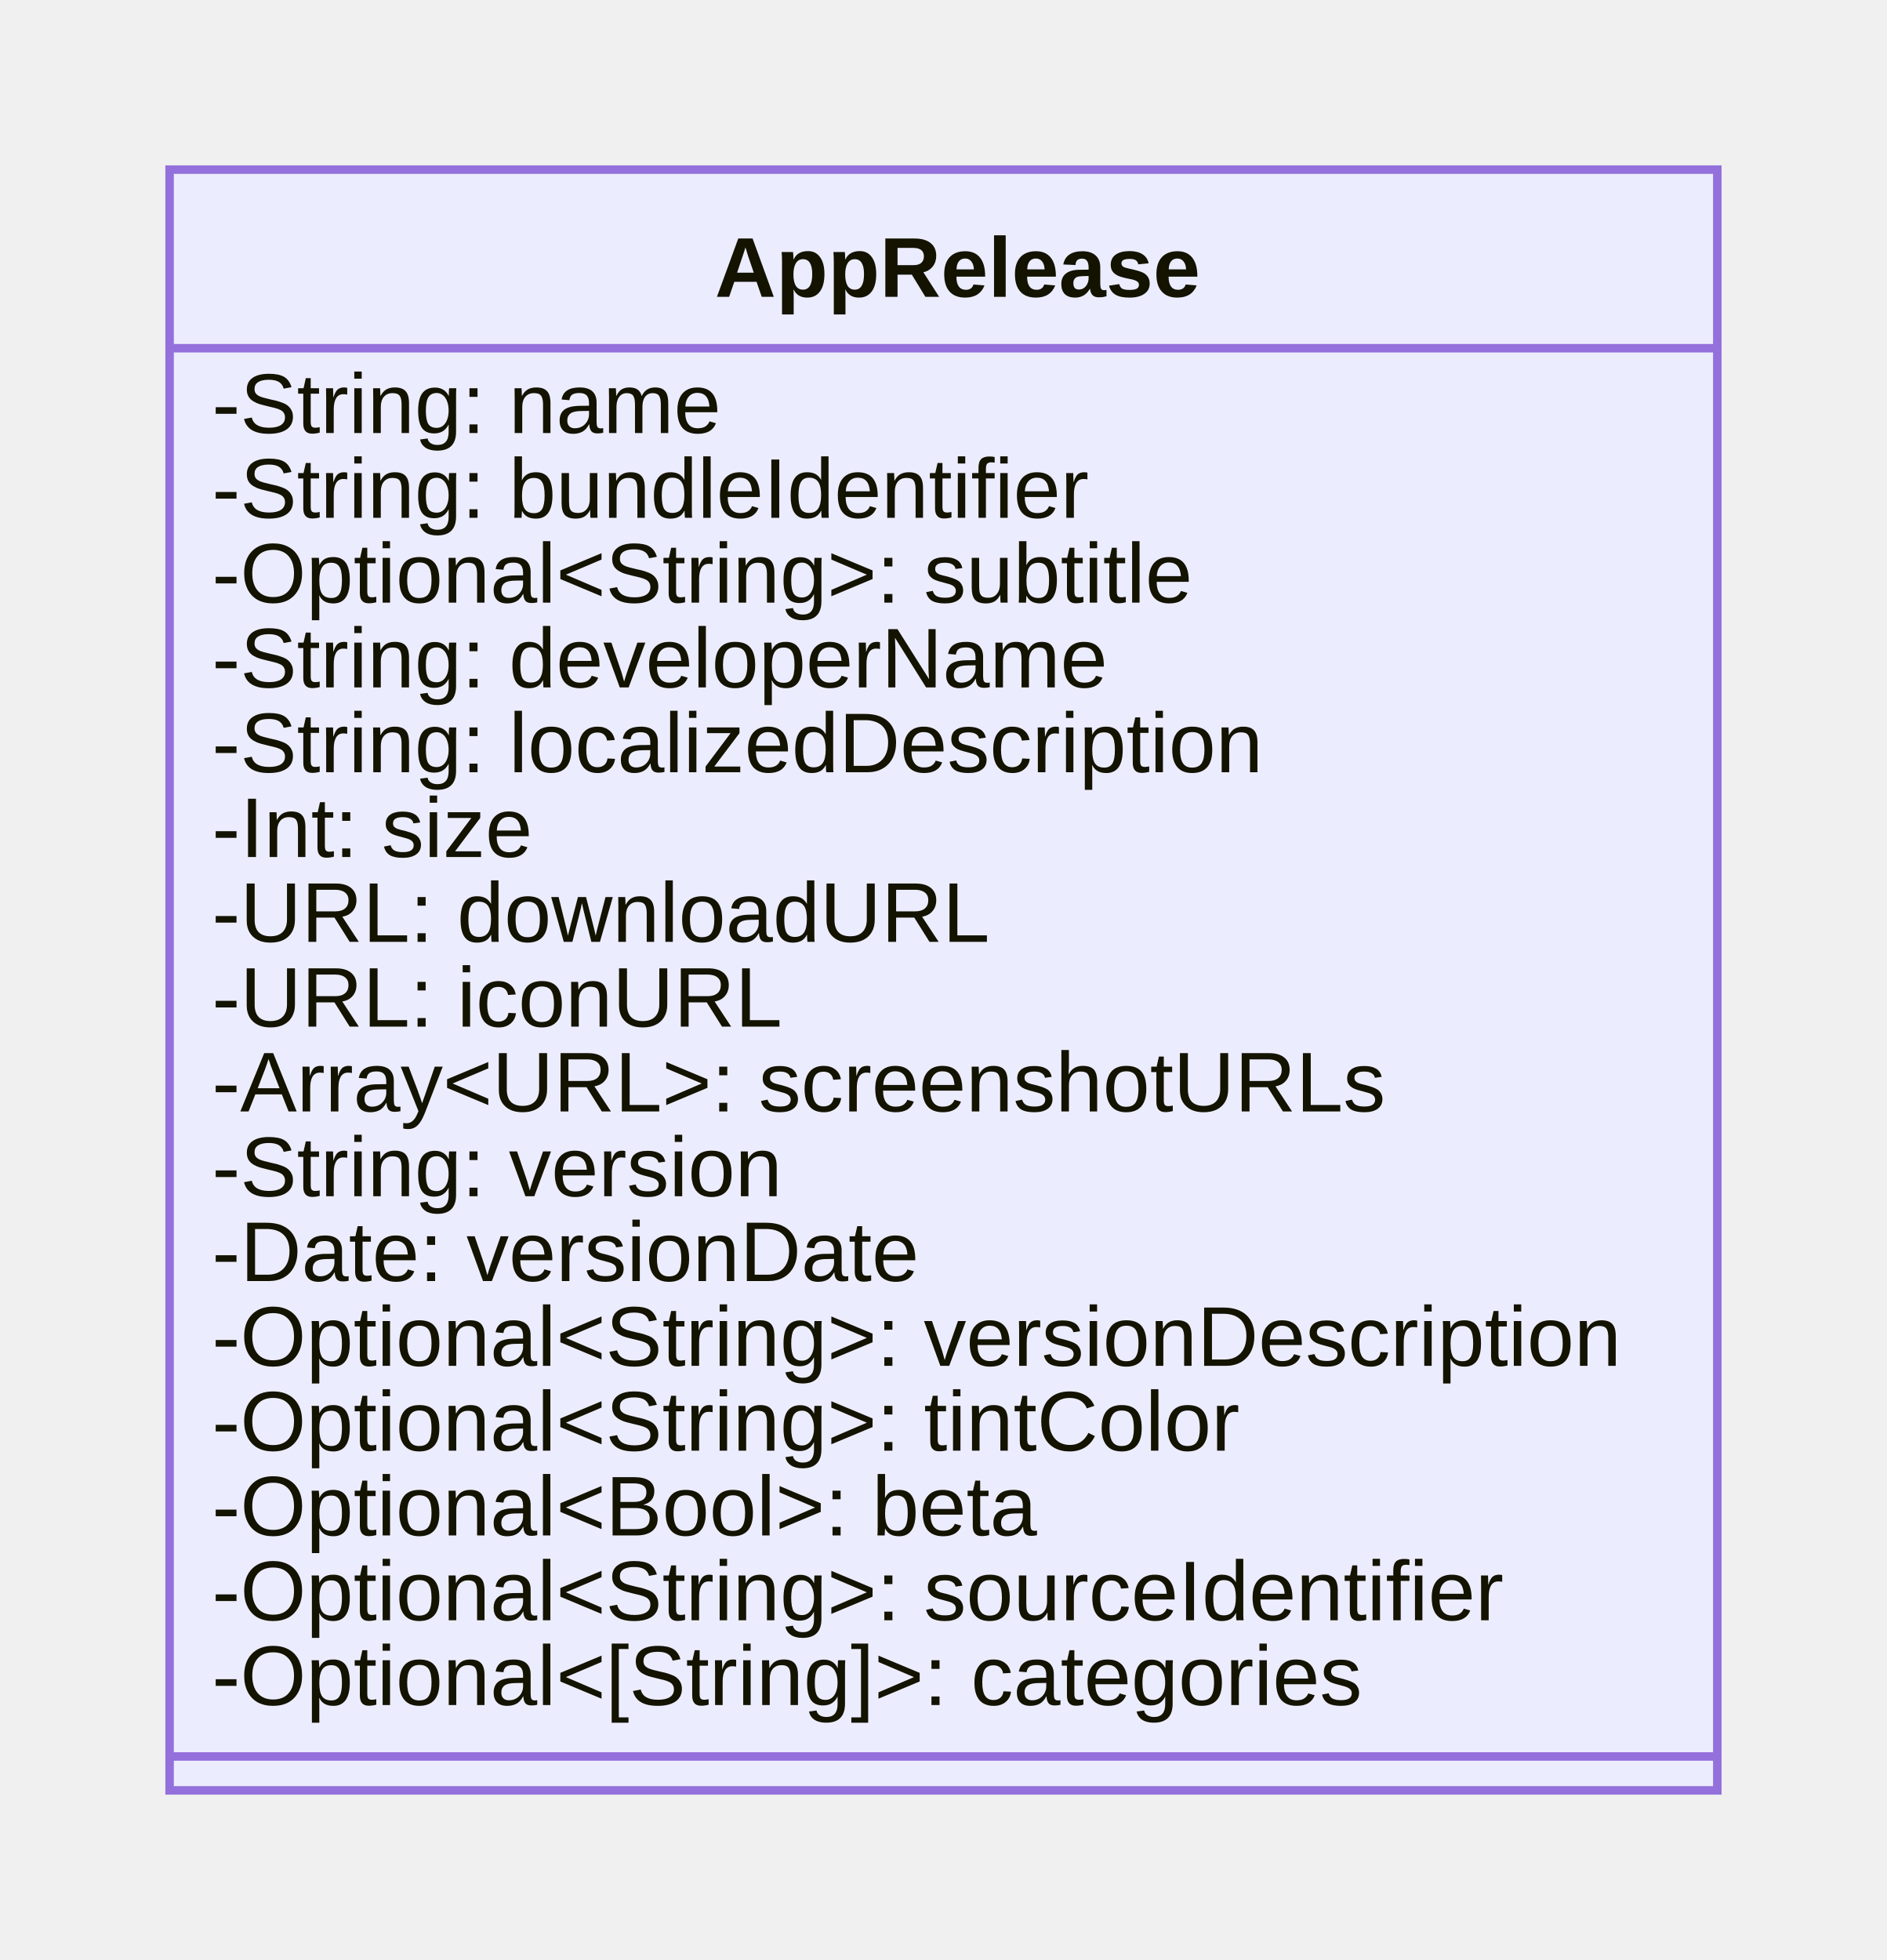
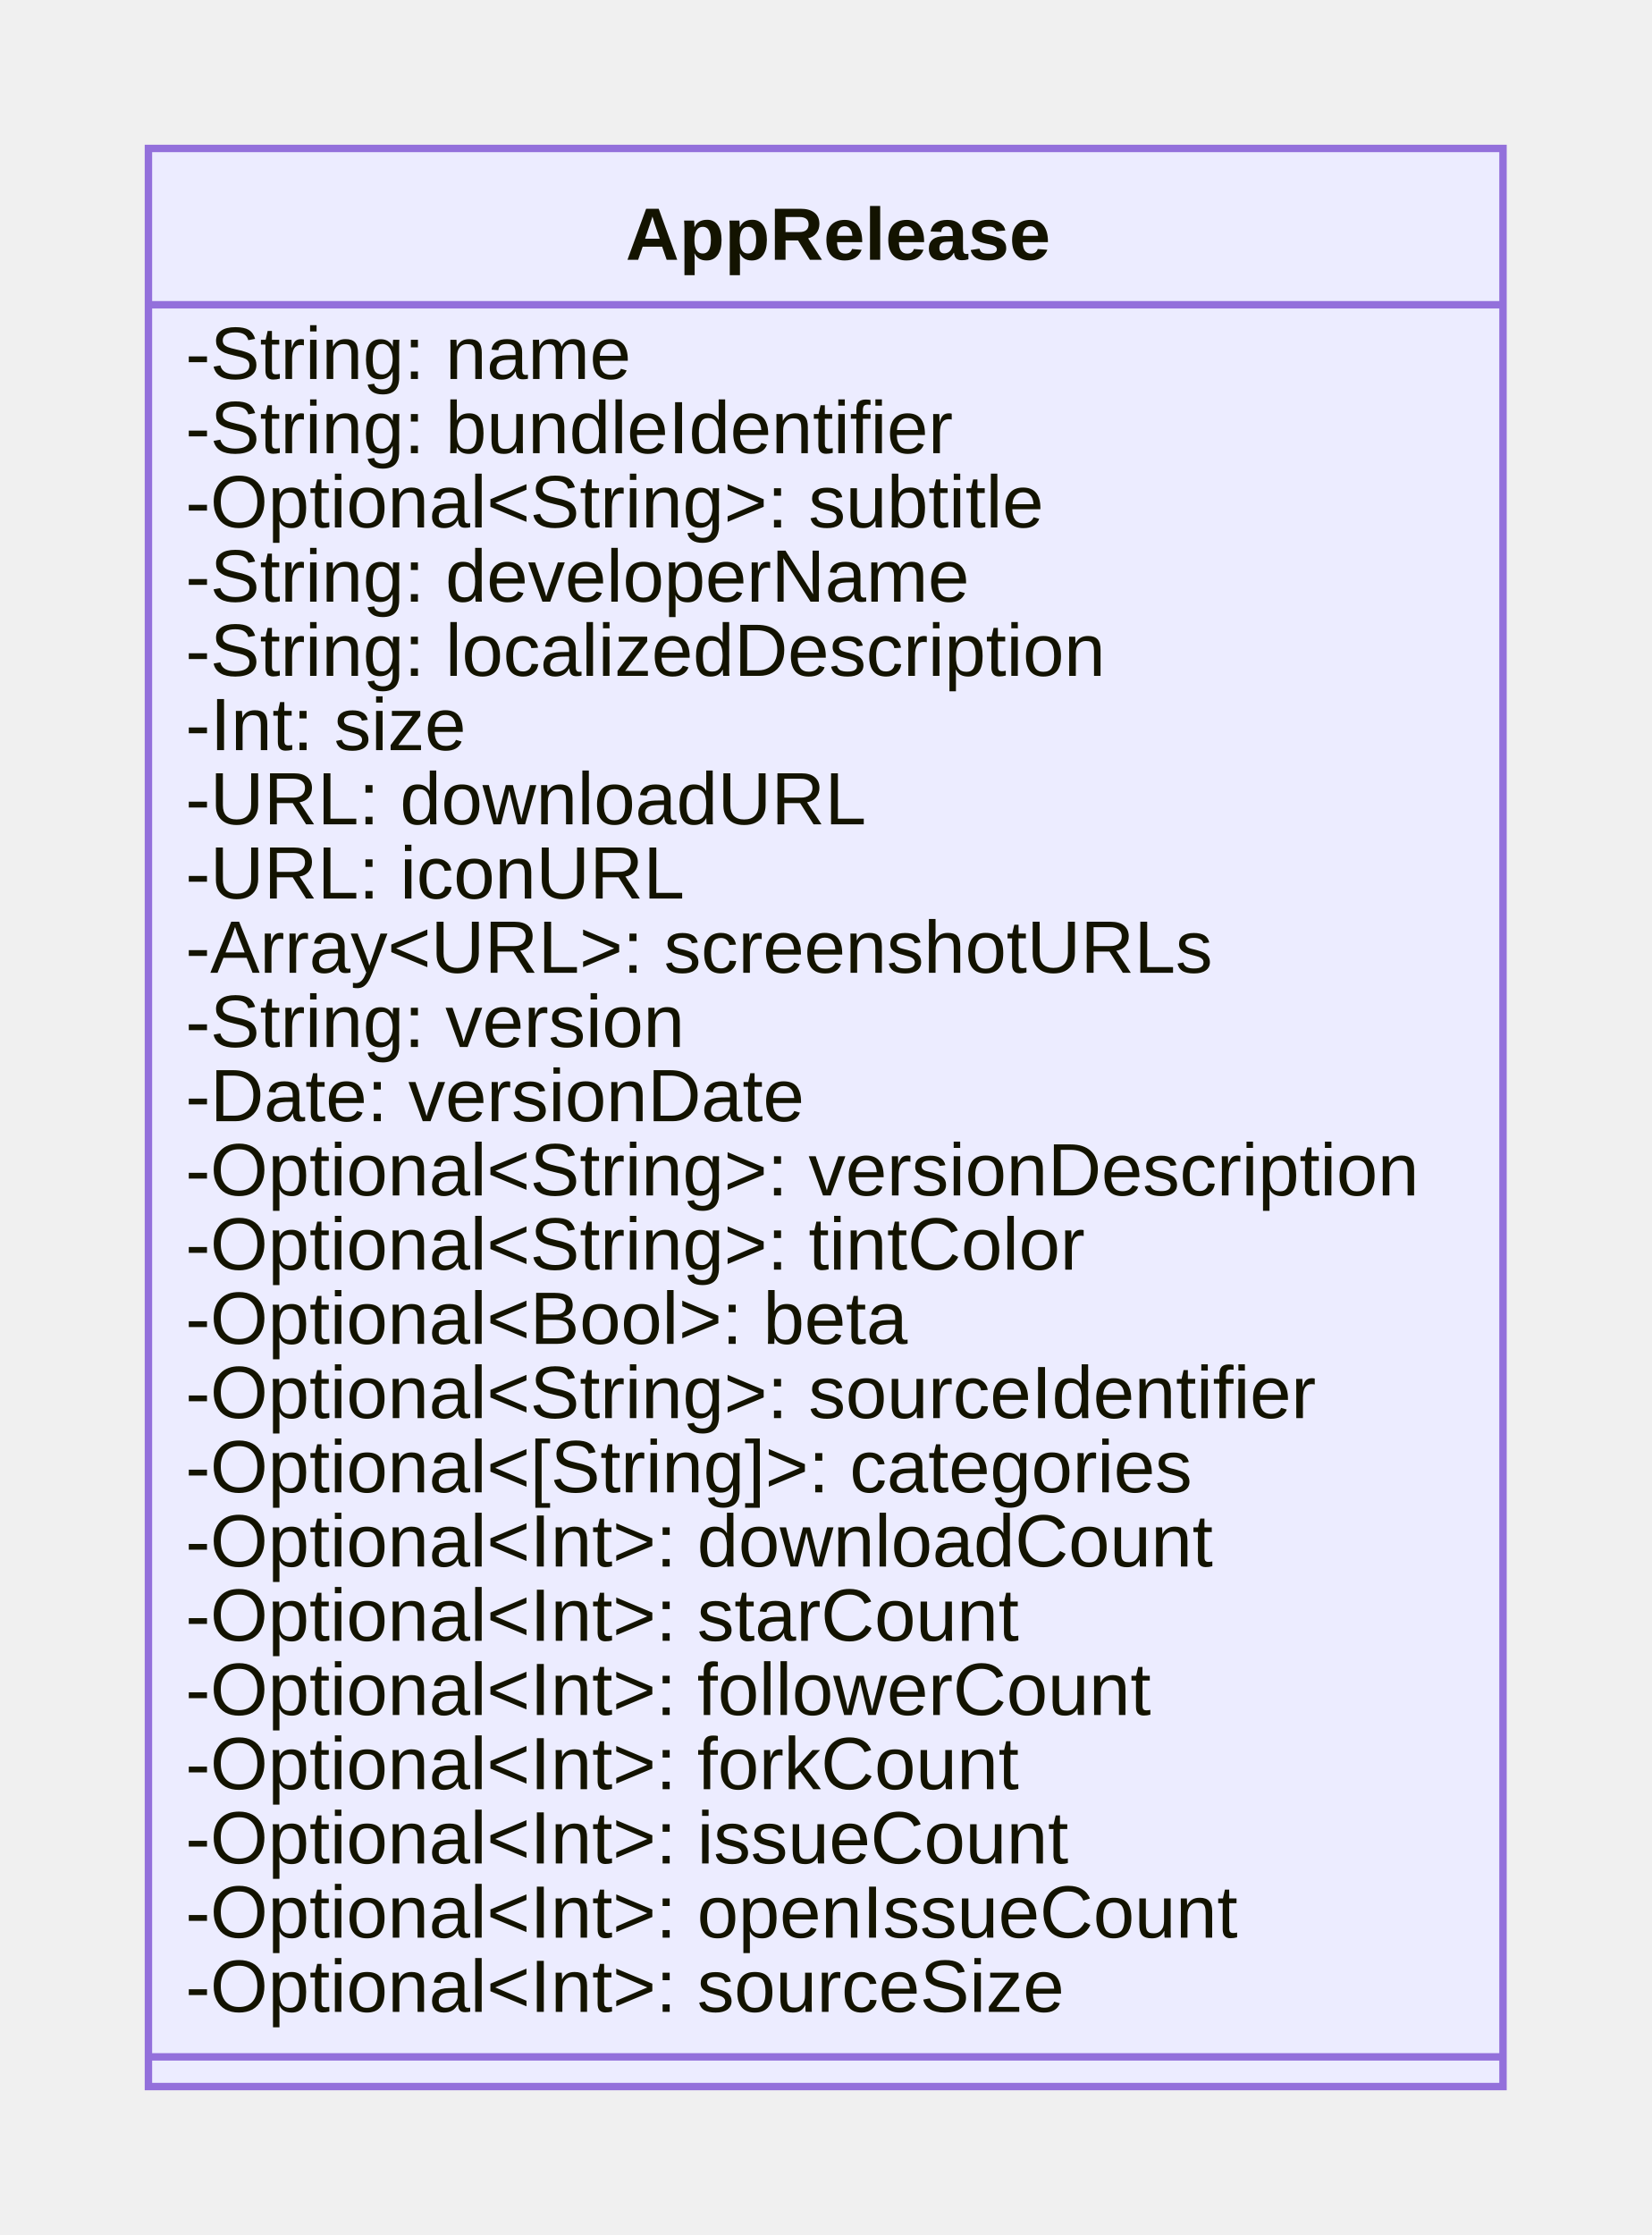
- <svg xmlns="http://www.w3.org/2000/svg" id="mermaid-1629476829593" width="100%" height="231.125" style="max-width: 222.516px;" viewBox="-20 -20 222.516 231.125">
-   <style>#mermaid-1629476829593{font-family:"trebuchet ms",verdana,arial,sans-serif;font-size:16px;fill:#333;}#mermaid-1629476829593 .error-icon{fill:#552222;}#mermaid-1629476829593 .error-text{fill:#552222;stroke:#552222;}#mermaid-1629476829593 .edge-thickness-normal{stroke-width:2px;}#mermaid-1629476829593 .edge-thickness-thick{stroke-width:3.5px;}#mermaid-1629476829593 .edge-pattern-solid{stroke-dasharray:0;}#mermaid-1629476829593 .edge-pattern-dashed{stroke-dasharray:3;}#mermaid-1629476829593 .edge-pattern-dotted{stroke-dasharray:2;}#mermaid-1629476829593 .marker{fill:#333333;stroke:#333333;}#mermaid-1629476829593 .marker.cross{stroke:#333333;}#mermaid-1629476829593 svg{font-family:"trebuchet ms",verdana,arial,sans-serif;font-size:16px;}#mermaid-1629476829593 g.classGroup text{fill:#9370DB;fill:#131300;stroke:none;font-family:"trebuchet ms",verdana,arial,sans-serif;font-size:10px;}#mermaid-1629476829593 g.classGroup text .title{font-weight:bolder;}#mermaid-1629476829593 .classTitle{font-weight:bolder;}#mermaid-1629476829593 .node rect,#mermaid-1629476829593 .node circle,#mermaid-1629476829593 .node ellipse,#mermaid-1629476829593 .node polygon,#mermaid-1629476829593 .node path{fill:#ECECFF;stroke:#9370DB;stroke-width:1px;}#mermaid-1629476829593 .divider{stroke:#9370DB;stroke:1;}#mermaid-1629476829593 g.clickable{cursor:pointer;}#mermaid-1629476829593 g.classGroup rect{fill:#ECECFF;stroke:#9370DB;}#mermaid-1629476829593 g.classGroup line{stroke:#9370DB;stroke-width:1;}#mermaid-1629476829593 .classLabel .box{stroke:none;stroke-width:0;fill:#ECECFF;opacity:0.5;}#mermaid-1629476829593 .classLabel .label{fill:#9370DB;font-size:10px;}#mermaid-1629476829593 .relation{stroke:#333333;stroke-width:1;fill:none;}#mermaid-1629476829593 .dashed-line{stroke-dasharray:3;}#mermaid-1629476829593 #compositionStart,#mermaid-1629476829593 .composition{fill:#333333 !important;stroke:#333333 !important;stroke-width:1;}#mermaid-1629476829593 #compositionEnd,#mermaid-1629476829593 .composition{fill:#333333 !important;stroke:#333333 !important;stroke-width:1;}#mermaid-1629476829593 #dependencyStart,#mermaid-1629476829593 .dependency{fill:#333333 !important;stroke:#333333 !important;stroke-width:1;}#mermaid-1629476829593 #dependencyStart,#mermaid-1629476829593 .dependency{fill:#333333 !important;stroke:#333333 !important;stroke-width:1;}#mermaid-1629476829593 #extensionStart,#mermaid-1629476829593 .extension{fill:#333333 !important;stroke:#333333 !important;stroke-width:1;}#mermaid-1629476829593 #extensionEnd,#mermaid-1629476829593 .extension{fill:#333333 !important;stroke:#333333 !important;stroke-width:1;}#mermaid-1629476829593 #aggregationStart,#mermaid-1629476829593 .aggregation{fill:#ECECFF !important;stroke:#333333 !important;stroke-width:1;}#mermaid-1629476829593 #aggregationEnd,#mermaid-1629476829593 .aggregation{fill:#ECECFF !important;stroke:#333333 !important;stroke-width:1;}#mermaid-1629476829593 .edgeTerminals{font-size:11px;}#mermaid-1629476829593:root{--mermaid-font-family:"trebuchet ms",verdana,arial,sans-serif;}</style>
+ <svg xmlns="http://www.w3.org/2000/svg" id="mermaid-1629662056254" width="100%" height="301.125" style="max-width: 222.516px;" viewBox="-20 -20 222.516 301.125">
+   <style>#mermaid-1629662056254{font-family:"trebuchet ms",verdana,arial,sans-serif;font-size:16px;fill:#333;}#mermaid-1629662056254 .error-icon{fill:#552222;}#mermaid-1629662056254 .error-text{fill:#552222;stroke:#552222;}#mermaid-1629662056254 .edge-thickness-normal{stroke-width:2px;}#mermaid-1629662056254 .edge-thickness-thick{stroke-width:3.5px;}#mermaid-1629662056254 .edge-pattern-solid{stroke-dasharray:0;}#mermaid-1629662056254 .edge-pattern-dashed{stroke-dasharray:3;}#mermaid-1629662056254 .edge-pattern-dotted{stroke-dasharray:2;}#mermaid-1629662056254 .marker{fill:#333333;stroke:#333333;}#mermaid-1629662056254 .marker.cross{stroke:#333333;}#mermaid-1629662056254 svg{font-family:"trebuchet ms",verdana,arial,sans-serif;font-size:16px;}#mermaid-1629662056254 g.classGroup text{fill:#9370DB;fill:#131300;stroke:none;font-family:"trebuchet ms",verdana,arial,sans-serif;font-size:10px;}#mermaid-1629662056254 g.classGroup text .title{font-weight:bolder;}#mermaid-1629662056254 .classTitle{font-weight:bolder;}#mermaid-1629662056254 .node rect,#mermaid-1629662056254 .node circle,#mermaid-1629662056254 .node ellipse,#mermaid-1629662056254 .node polygon,#mermaid-1629662056254 .node path{fill:#ECECFF;stroke:#9370DB;stroke-width:1px;}#mermaid-1629662056254 .divider{stroke:#9370DB;stroke:1;}#mermaid-1629662056254 g.clickable{cursor:pointer;}#mermaid-1629662056254 g.classGroup rect{fill:#ECECFF;stroke:#9370DB;}#mermaid-1629662056254 g.classGroup line{stroke:#9370DB;stroke-width:1;}#mermaid-1629662056254 .classLabel .box{stroke:none;stroke-width:0;fill:#ECECFF;opacity:0.5;}#mermaid-1629662056254 .classLabel .label{fill:#9370DB;font-size:10px;}#mermaid-1629662056254 .relation{stroke:#333333;stroke-width:1;fill:none;}#mermaid-1629662056254 .dashed-line{stroke-dasharray:3;}#mermaid-1629662056254 #compositionStart,#mermaid-1629662056254 .composition{fill:#333333 !important;stroke:#333333 !important;stroke-width:1;}#mermaid-1629662056254 #compositionEnd,#mermaid-1629662056254 .composition{fill:#333333 !important;stroke:#333333 !important;stroke-width:1;}#mermaid-1629662056254 #dependencyStart,#mermaid-1629662056254 .dependency{fill:#333333 !important;stroke:#333333 !important;stroke-width:1;}#mermaid-1629662056254 #dependencyStart,#mermaid-1629662056254 .dependency{fill:#333333 !important;stroke:#333333 !important;stroke-width:1;}#mermaid-1629662056254 #extensionStart,#mermaid-1629662056254 .extension{fill:#333333 !important;stroke:#333333 !important;stroke-width:1;}#mermaid-1629662056254 #extensionEnd,#mermaid-1629662056254 .extension{fill:#333333 !important;stroke:#333333 !important;stroke-width:1;}#mermaid-1629662056254 #aggregationStart,#mermaid-1629662056254 .aggregation{fill:#ECECFF !important;stroke:#333333 !important;stroke-width:1;}#mermaid-1629662056254 #aggregationEnd,#mermaid-1629662056254 .aggregation{fill:#ECECFF !important;stroke:#333333 !important;stroke-width:1;}#mermaid-1629662056254 .edgeTerminals{font-size:11px;}#mermaid-1629662056254:root{--mermaid-font-family:"trebuchet ms",verdana,arial,sans-serif;}</style>
  <g />
  <defs>
    <marker id="extensionStart" class="extension" refX="0" refY="7" markerWidth="190" markerHeight="240" orient="auto">
      <path d="M 1,7 L18,13 V 1 Z" />
    </marker>
  </defs>
  <defs>
    <marker id="extensionEnd" refX="19" refY="7" markerWidth="20" markerHeight="28" orient="auto">
      <path d="M 1,1 V 13 L18,7 Z" />
    </marker>
  </defs>
  <defs>
    <marker id="compositionStart" class="extension" refX="0" refY="7" markerWidth="190" markerHeight="240" orient="auto">
      <path d="M 18,7 L9,13 L1,7 L9,1 Z" />
    </marker>
  </defs>
  <defs>
    <marker id="compositionEnd" refX="19" refY="7" markerWidth="20" markerHeight="28" orient="auto">
      <path d="M 18,7 L9,13 L1,7 L9,1 Z" />
    </marker>
  </defs>
  <defs>
    <marker id="aggregationStart" class="extension" refX="0" refY="7" markerWidth="190" markerHeight="240" orient="auto">
      <path d="M 18,7 L9,13 L1,7 L9,1 Z" />
    </marker>
  </defs>
  <defs>
    <marker id="aggregationEnd" refX="19" refY="7" markerWidth="20" markerHeight="28" orient="auto">
      <path d="M 18,7 L9,13 L1,7 L9,1 Z" />
    </marker>
  </defs>
  <defs>
    <marker id="dependencyStart" class="extension" refX="0" refY="7" markerWidth="190" markerHeight="240" orient="auto">
      <path d="M 5,7 L9,13 L1,7 L9,1 Z" />
    </marker>
  </defs>
  <defs>
    <marker id="dependencyEnd" refX="19" refY="7" markerWidth="20" markerHeight="28" orient="auto">
      <path d="M 18,7 L9,13 L14,7 L9,1 Z" />
    </marker>
  </defs>
  <g id="classid-AppRelease-0" class="classGroup" transform="translate(0,0 )">
-     <rect x="0" y="0" width="182.516" height="191.125" class=" " />
+     <rect x="0" y="0" width="182.516" height="261.125" class=" " />
    <text y="15" x="0">
      <tspan class="title" x="64.297">AppRelease</tspan>
    </text>
    <line x1="0" y1="21.062" y2="21.062" x2="182.516" />
    <text x="5" y="31.062" fill="white" class="classText">
      <tspan x="5">-String: name</tspan>
      <tspan x="5" dy="10">-String: bundleIdentifier</tspan>
      <tspan x="5" dy="10">-Optional&lt;String&gt;: subtitle</tspan>
      <tspan x="5" dy="10">-String: developerName</tspan>
      <tspan x="5" dy="10">-String: localizedDescription</tspan>
      <tspan x="5" dy="10">-Int: size</tspan>
      <tspan x="5" dy="10">-URL: downloadURL</tspan>
      <tspan x="5" dy="10">-URL: iconURL</tspan>
      <tspan x="5" dy="10">-Array&lt;URL&gt;: screenshotURLs</tspan>
      <tspan x="5" dy="10">-String: version</tspan>
      <tspan x="5" dy="10">-Date: versionDate</tspan>
      <tspan x="5" dy="10">-Optional&lt;String&gt;: versionDescription</tspan>
      <tspan x="5" dy="10">-Optional&lt;String&gt;: tintColor</tspan>
      <tspan x="5" dy="10">-Optional&lt;Bool&gt;: beta</tspan>
      <tspan x="5" dy="10">-Optional&lt;String&gt;: sourceIdentifier</tspan>
      <tspan x="5" dy="10">-Optional&lt;[String]&gt;: categories</tspan>
+       <tspan x="5" dy="10">-Optional&lt;Int&gt;: downloadCount</tspan>
+       <tspan x="5" dy="10">-Optional&lt;Int&gt;: starCount</tspan>
+       <tspan x="5" dy="10">-Optional&lt;Int&gt;: followerCount</tspan>
+       <tspan x="5" dy="10">-Optional&lt;Int&gt;: forkCount</tspan>
+       <tspan x="5" dy="10">-Optional&lt;Int&gt;: issueCount</tspan>
+       <tspan x="5" dy="10">-Optional&lt;Int&gt;: openIssueCount</tspan>
+       <tspan x="5" dy="10">-Optional&lt;Int&gt;: sourceSize</tspan>
    </text>
-     <line x1="0" y1="187.125" y2="187.125" x2="182.516" />
-     <text x="5" y="202.125" fill="white" class="classText" />
+     <line x1="0" y1="257.125" y2="257.125" x2="182.516" />
+     <text x="5" y="272.125" fill="white" class="classText" />
  </g>
</svg>
